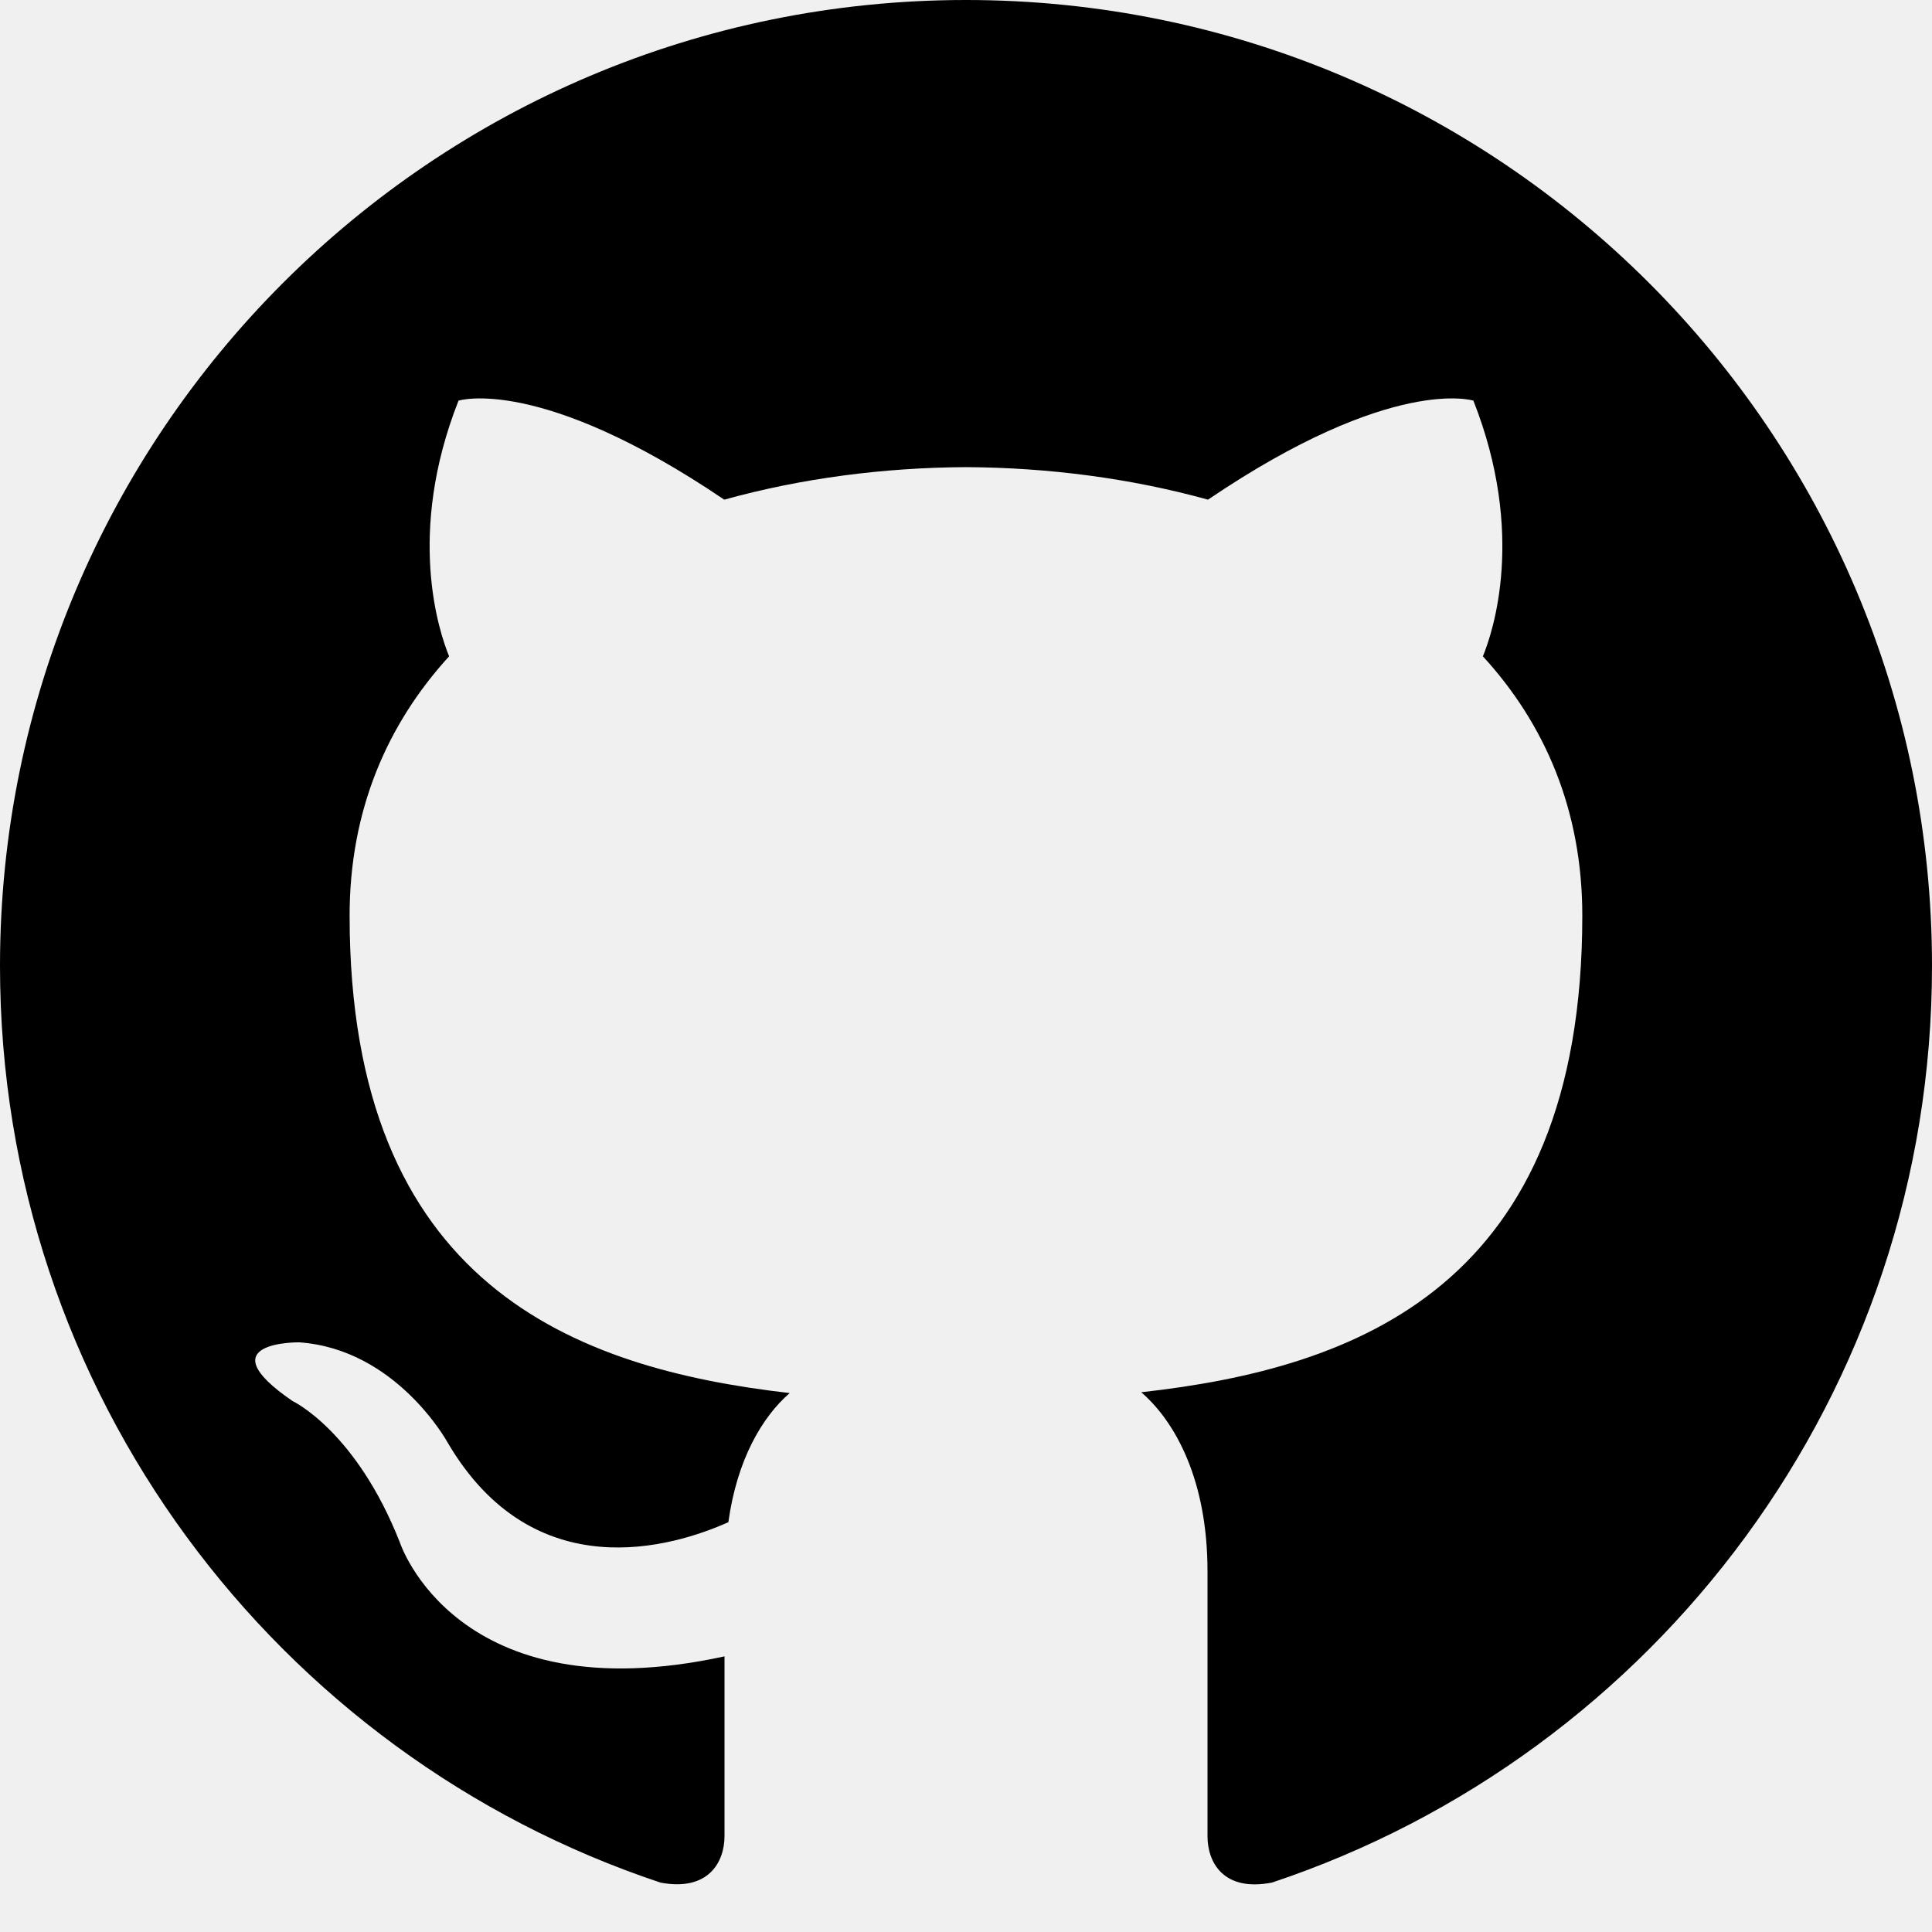
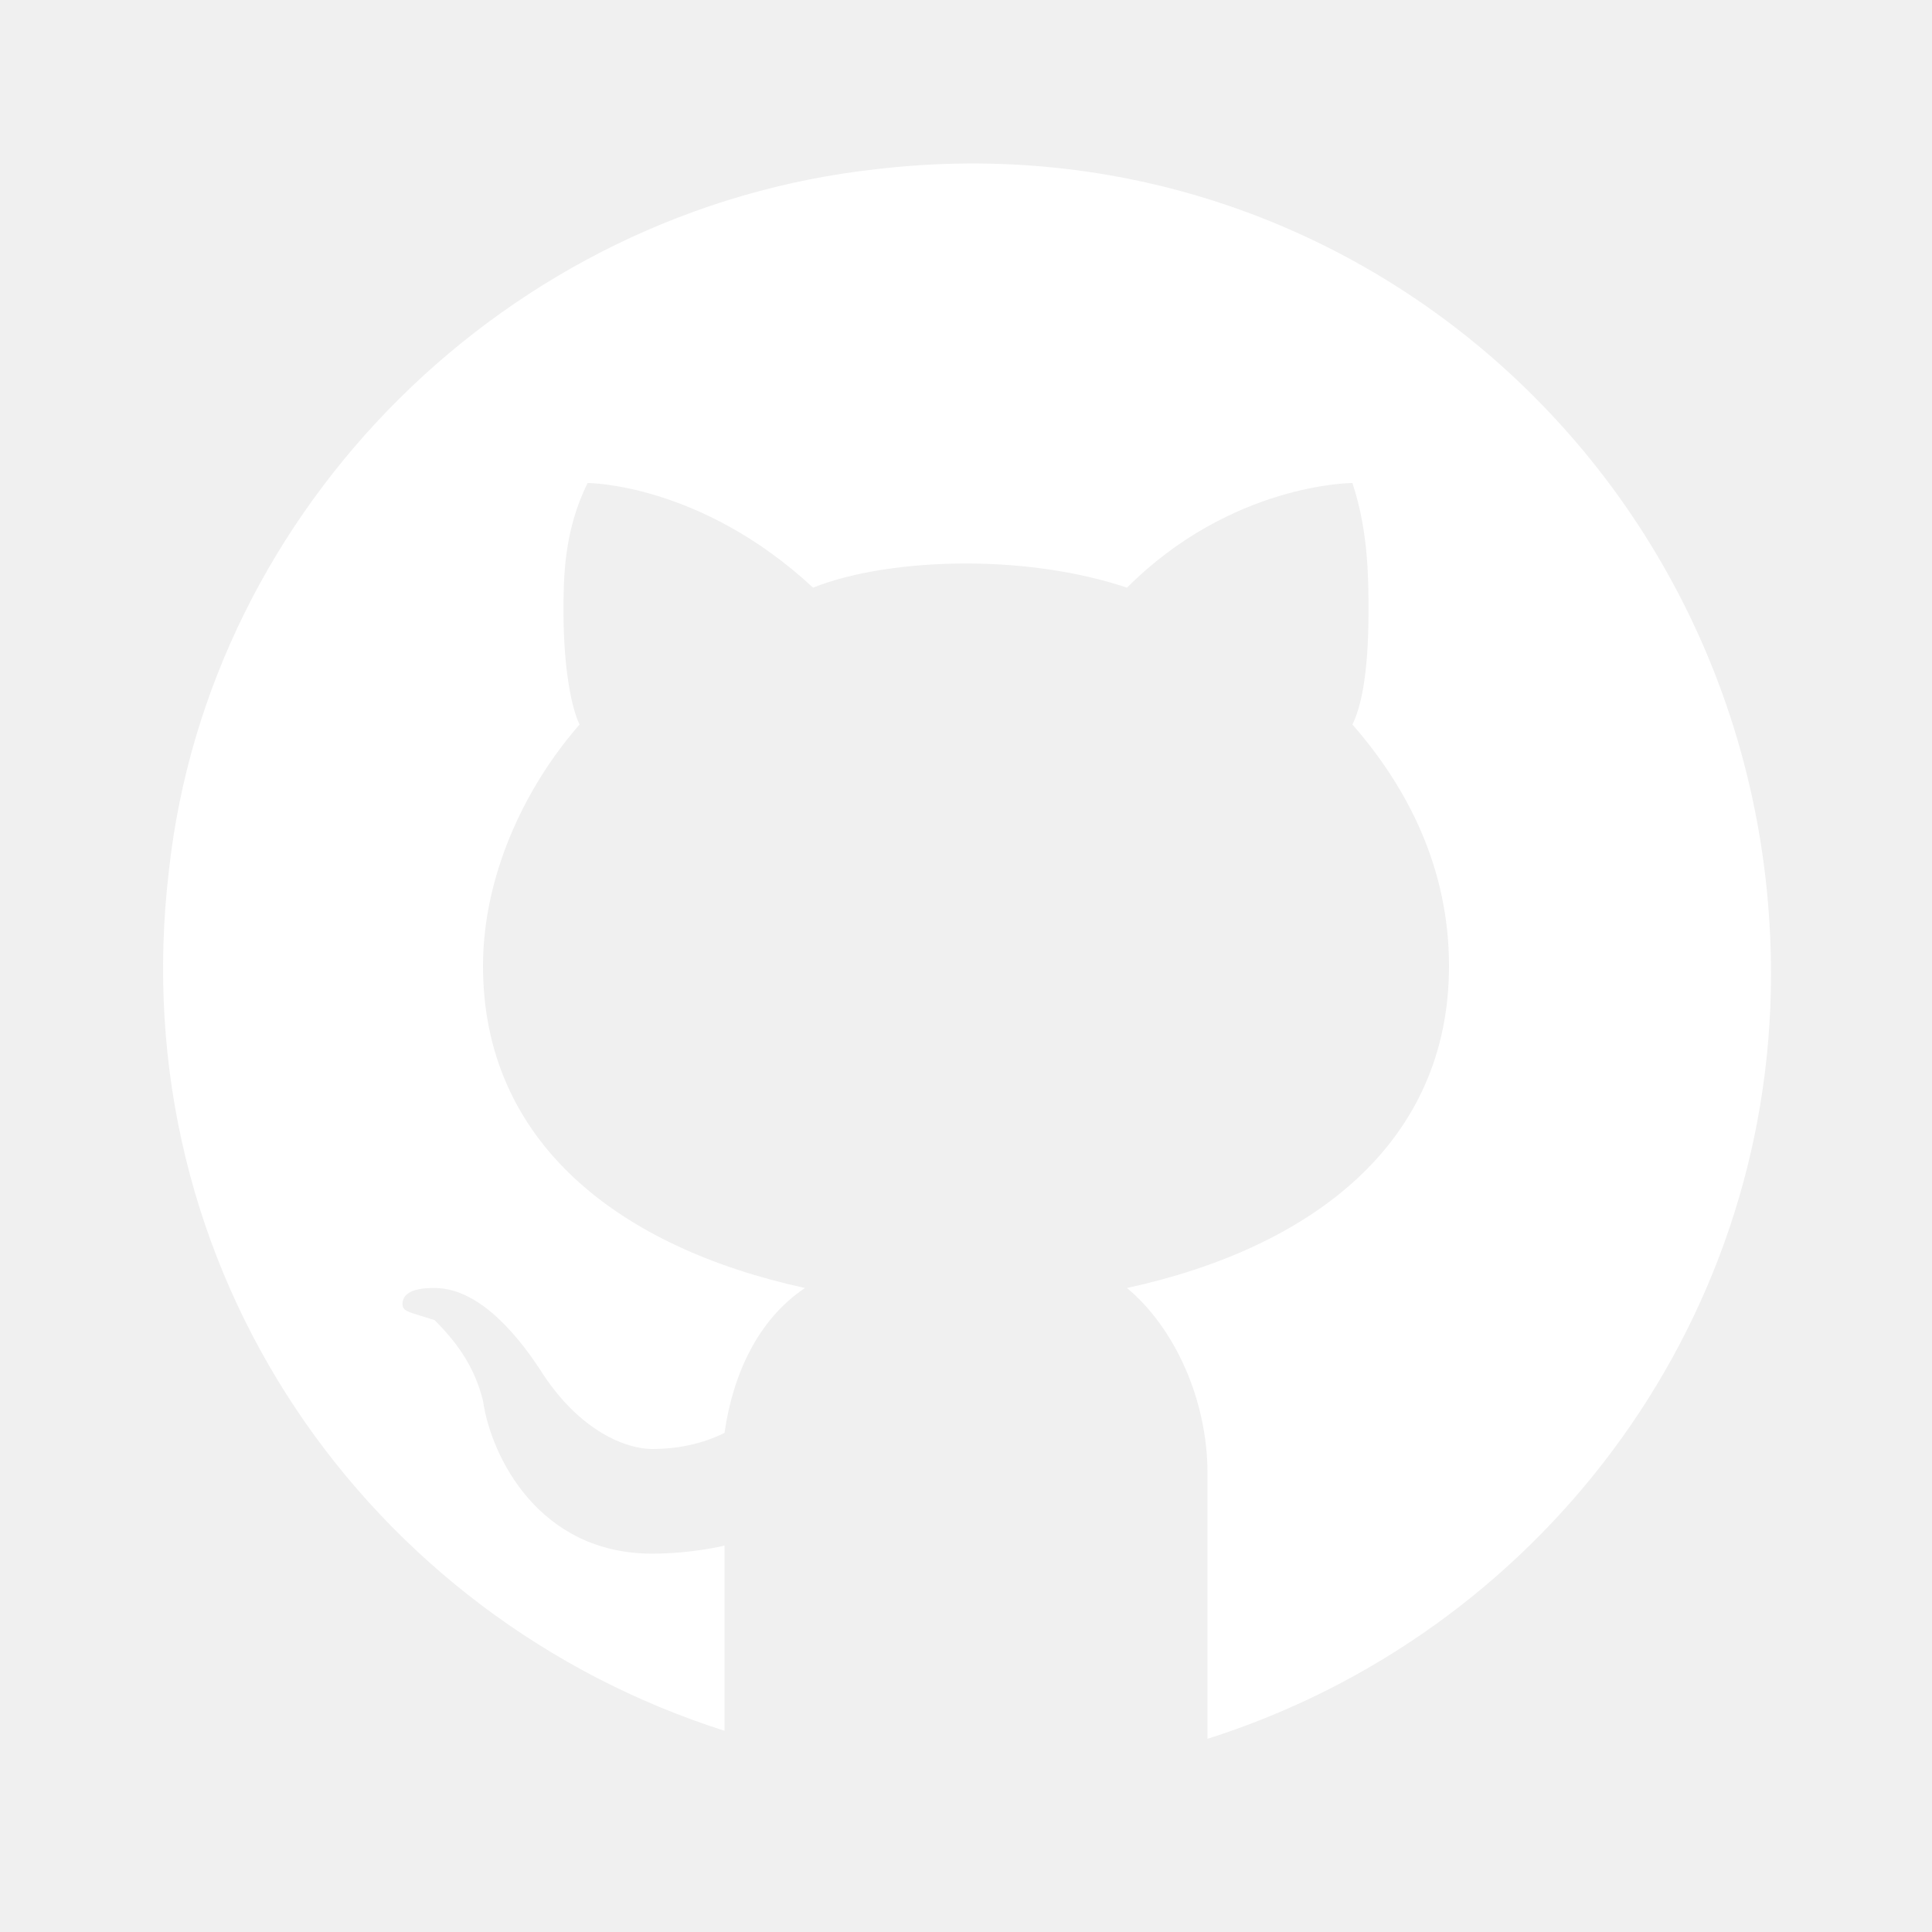
- <svg xmlns="http://www.w3.org/2000/svg" width="24" height="24" viewBox="0 0 24 24">
-   <path d="M12 0c-6.626 0-12 5.373-12 12 0 5.302 3.438 9.8 8.207 11.387.599.111.793-.261.793-.577v-2.234c-3.338.726-4.033-1.416-4.033-1.416-.546-1.387-1.333-1.756-1.333-1.756-1.089-.745.083-.729.083-.729 1.205.084 1.839 1.237 1.839 1.237 1.07 1.834 2.807 1.304 3.492.997.107-.775.418-1.305.762-1.604-2.665-.305-5.467-1.334-5.467-5.931 0-1.311.469-2.381 1.236-3.221-.124-.303-.535-1.524.117-3.176 0 0 1.008-.322 3.301 1.23.957-.266 1.983-.399 3.003-.404 1.02.005 2.047.138 3.006.404 2.291-1.552 3.297-1.23 3.297-1.23.653 1.653.242 2.874.118 3.176.77.84 1.235 1.911 1.235 3.221 0 4.609-2.807 5.624-5.479 5.921.43.372.823 1.102.823 2.222v3.293c0 .319.192.694.801.576 4.765-1.589 8.199-6.086 8.199-11.386 0-6.627-5.373-12-12-12z" />
+ <svg xmlns="http://www.w3.org/2000/svg" fill="#ffffff" viewBox="0 0 24 24" width="50px" height="50px">
+   <path d="M10.9,2.1c-4.6,0.5-8.3,4.2-8.8,8.7c-0.6,5,2.5,9.3,6.9,10.7v-2.3c0,0-0.4,0.1-0.9,0.1c-1.4,0-2-1.2-2.1-1.9 c-0.1-0.4-0.3-0.7-0.6-1C5.1,16.3,5,16.3,5,16.2C5,16,5.3,16,5.4,16c0.6,0,1.1,0.7,1.3,1c0.5,0.8,1.1,1,1.4,1c0.4,0,0.7-0.1,0.9-0.2 c0.1-0.7,0.4-1.4,1-1.8c-2.3-0.5-4-1.8-4-4c0-1.1,0.5-2.2,1.2-3C7.1,8.8,7,8.3,7,7.6C7,7.2,7,6.6,7.3,6c0,0,1.4,0,2.8,1.3 C10.6,7.1,11.3,7,12,7s1.4,0.1,2,0.3C15.3,6,16.8,6,16.8,6C17,6.6,17,7.2,17,7.6c0,0.8-0.1,1.2-0.2,1.4c0.7,0.8,1.2,1.8,1.2,3 c0,2.2-1.7,3.5-4,4c0.6,0.5,1,1.4,1,2.3v3.3c4.1-1.3,7-5.1,7-9.5C22,6.1,16.9,1.4,10.9,2.1z" />
</svg>
